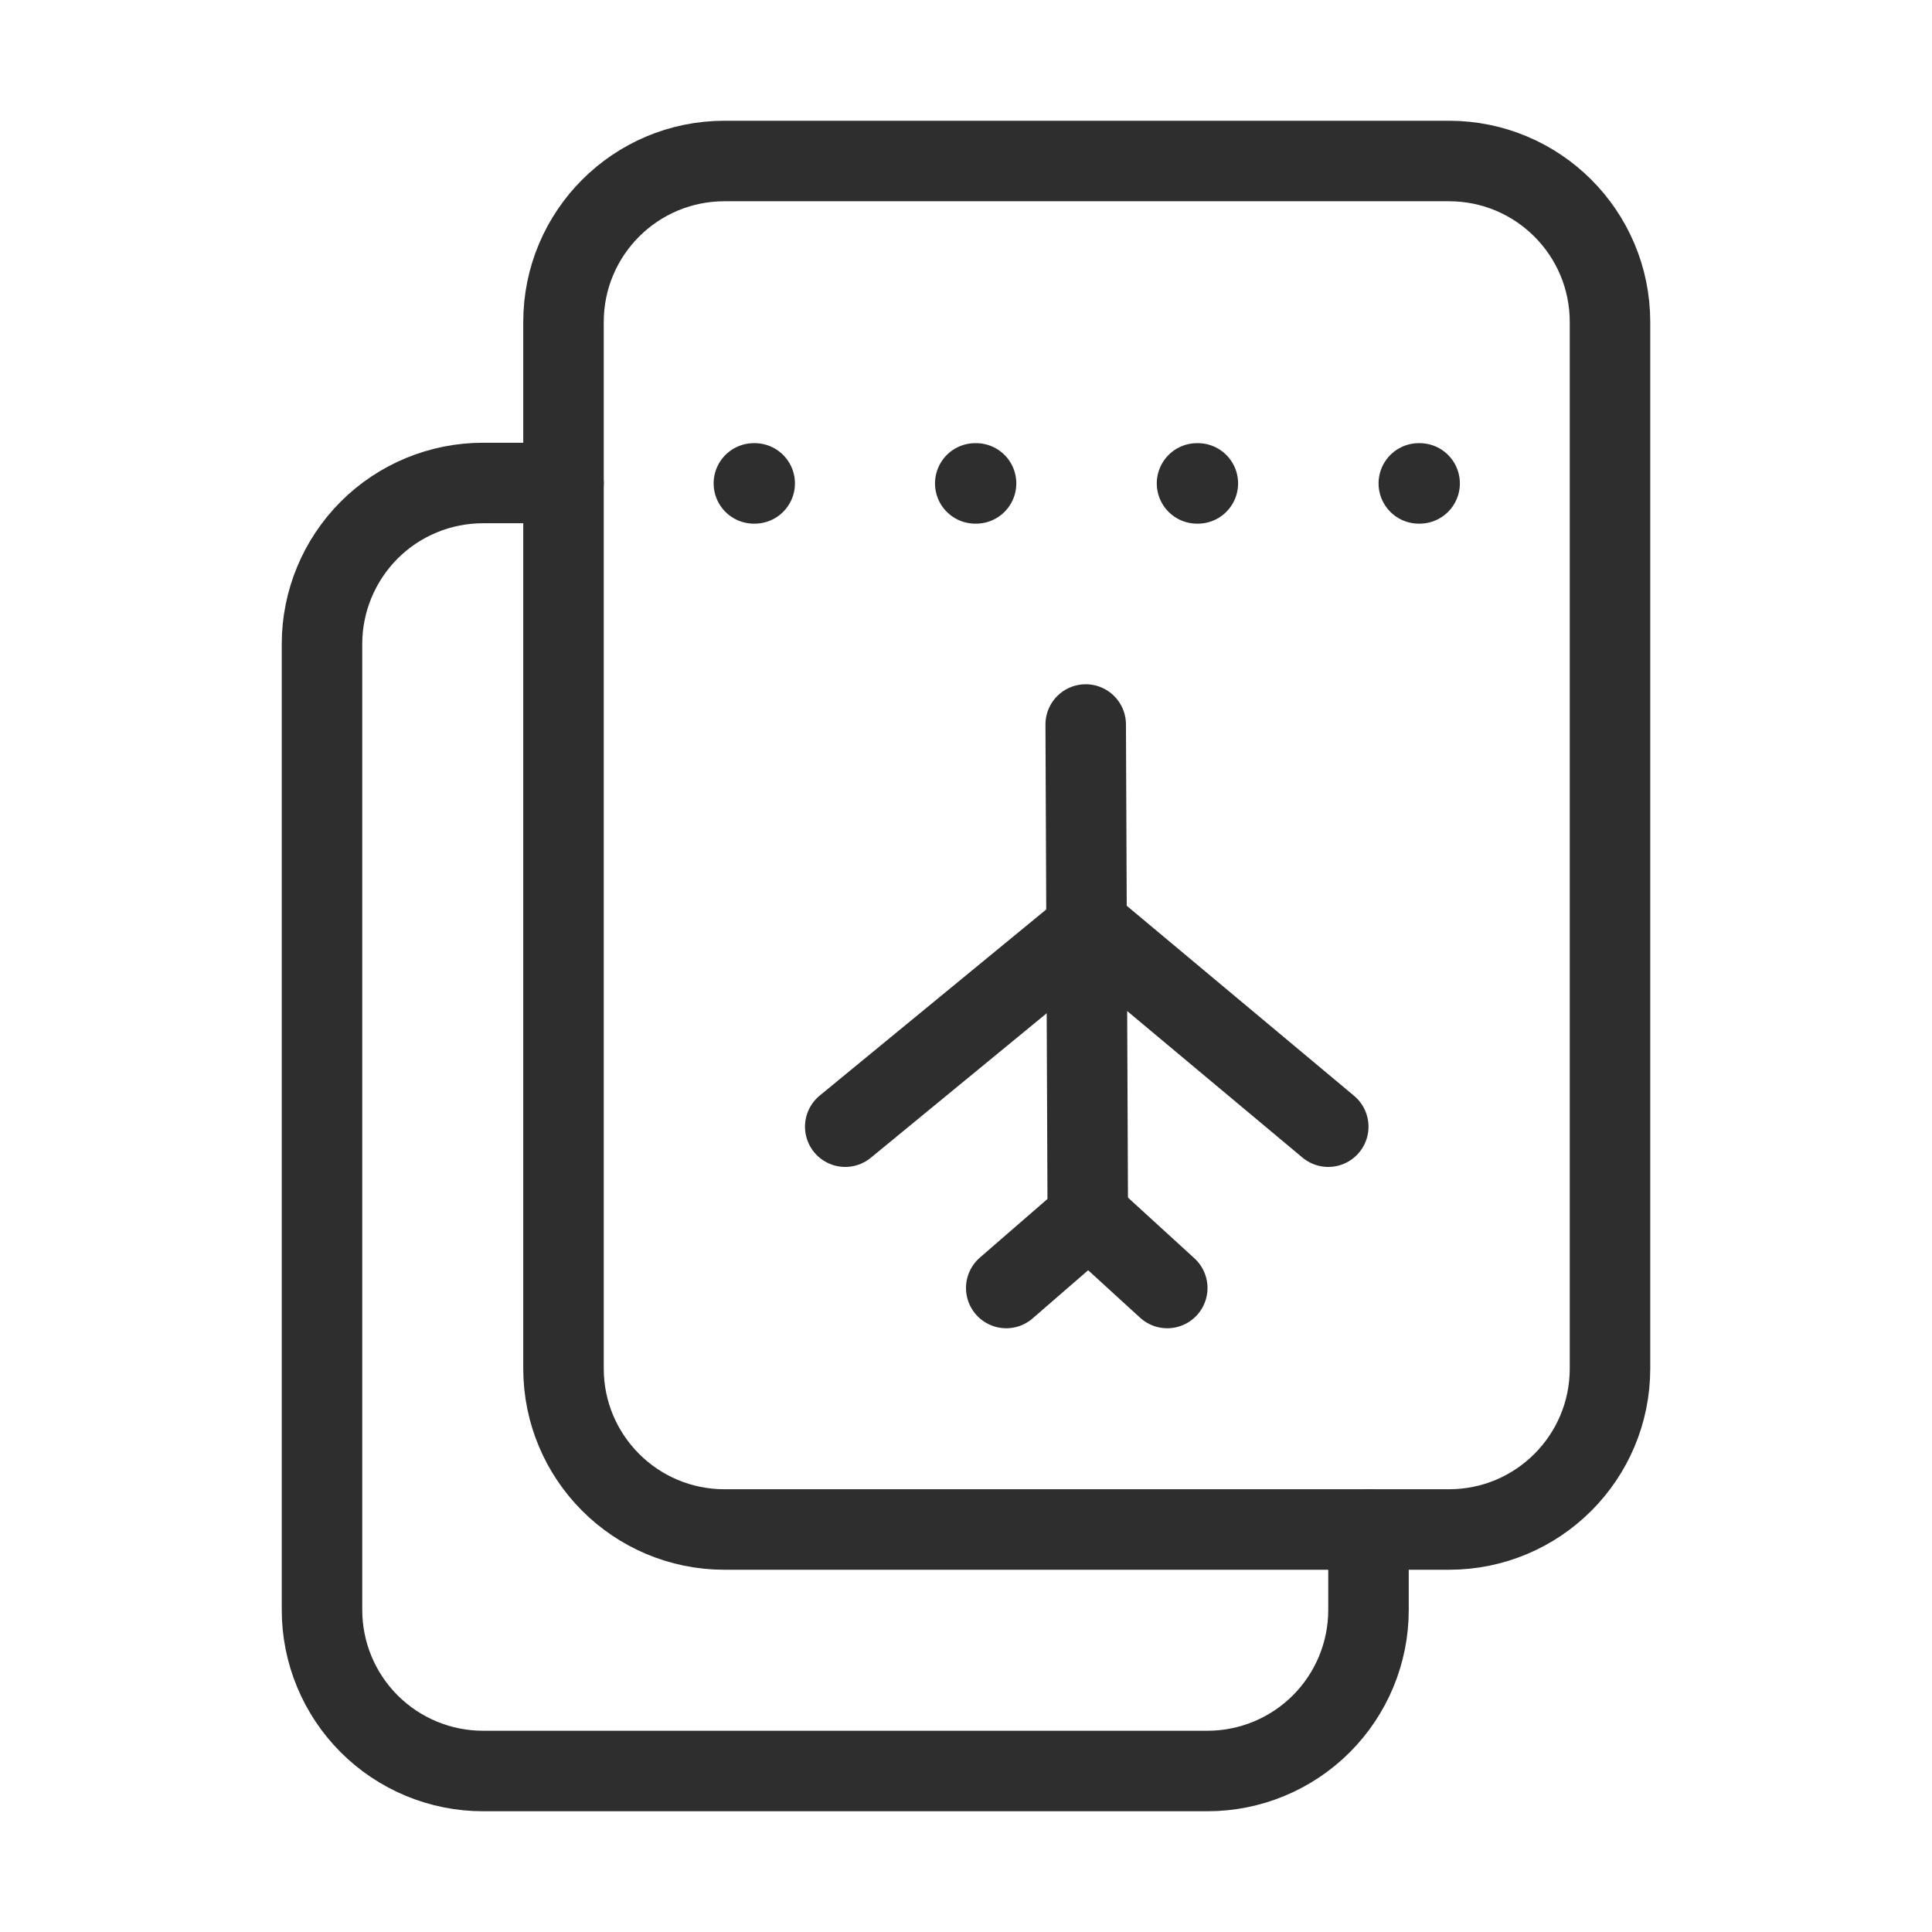
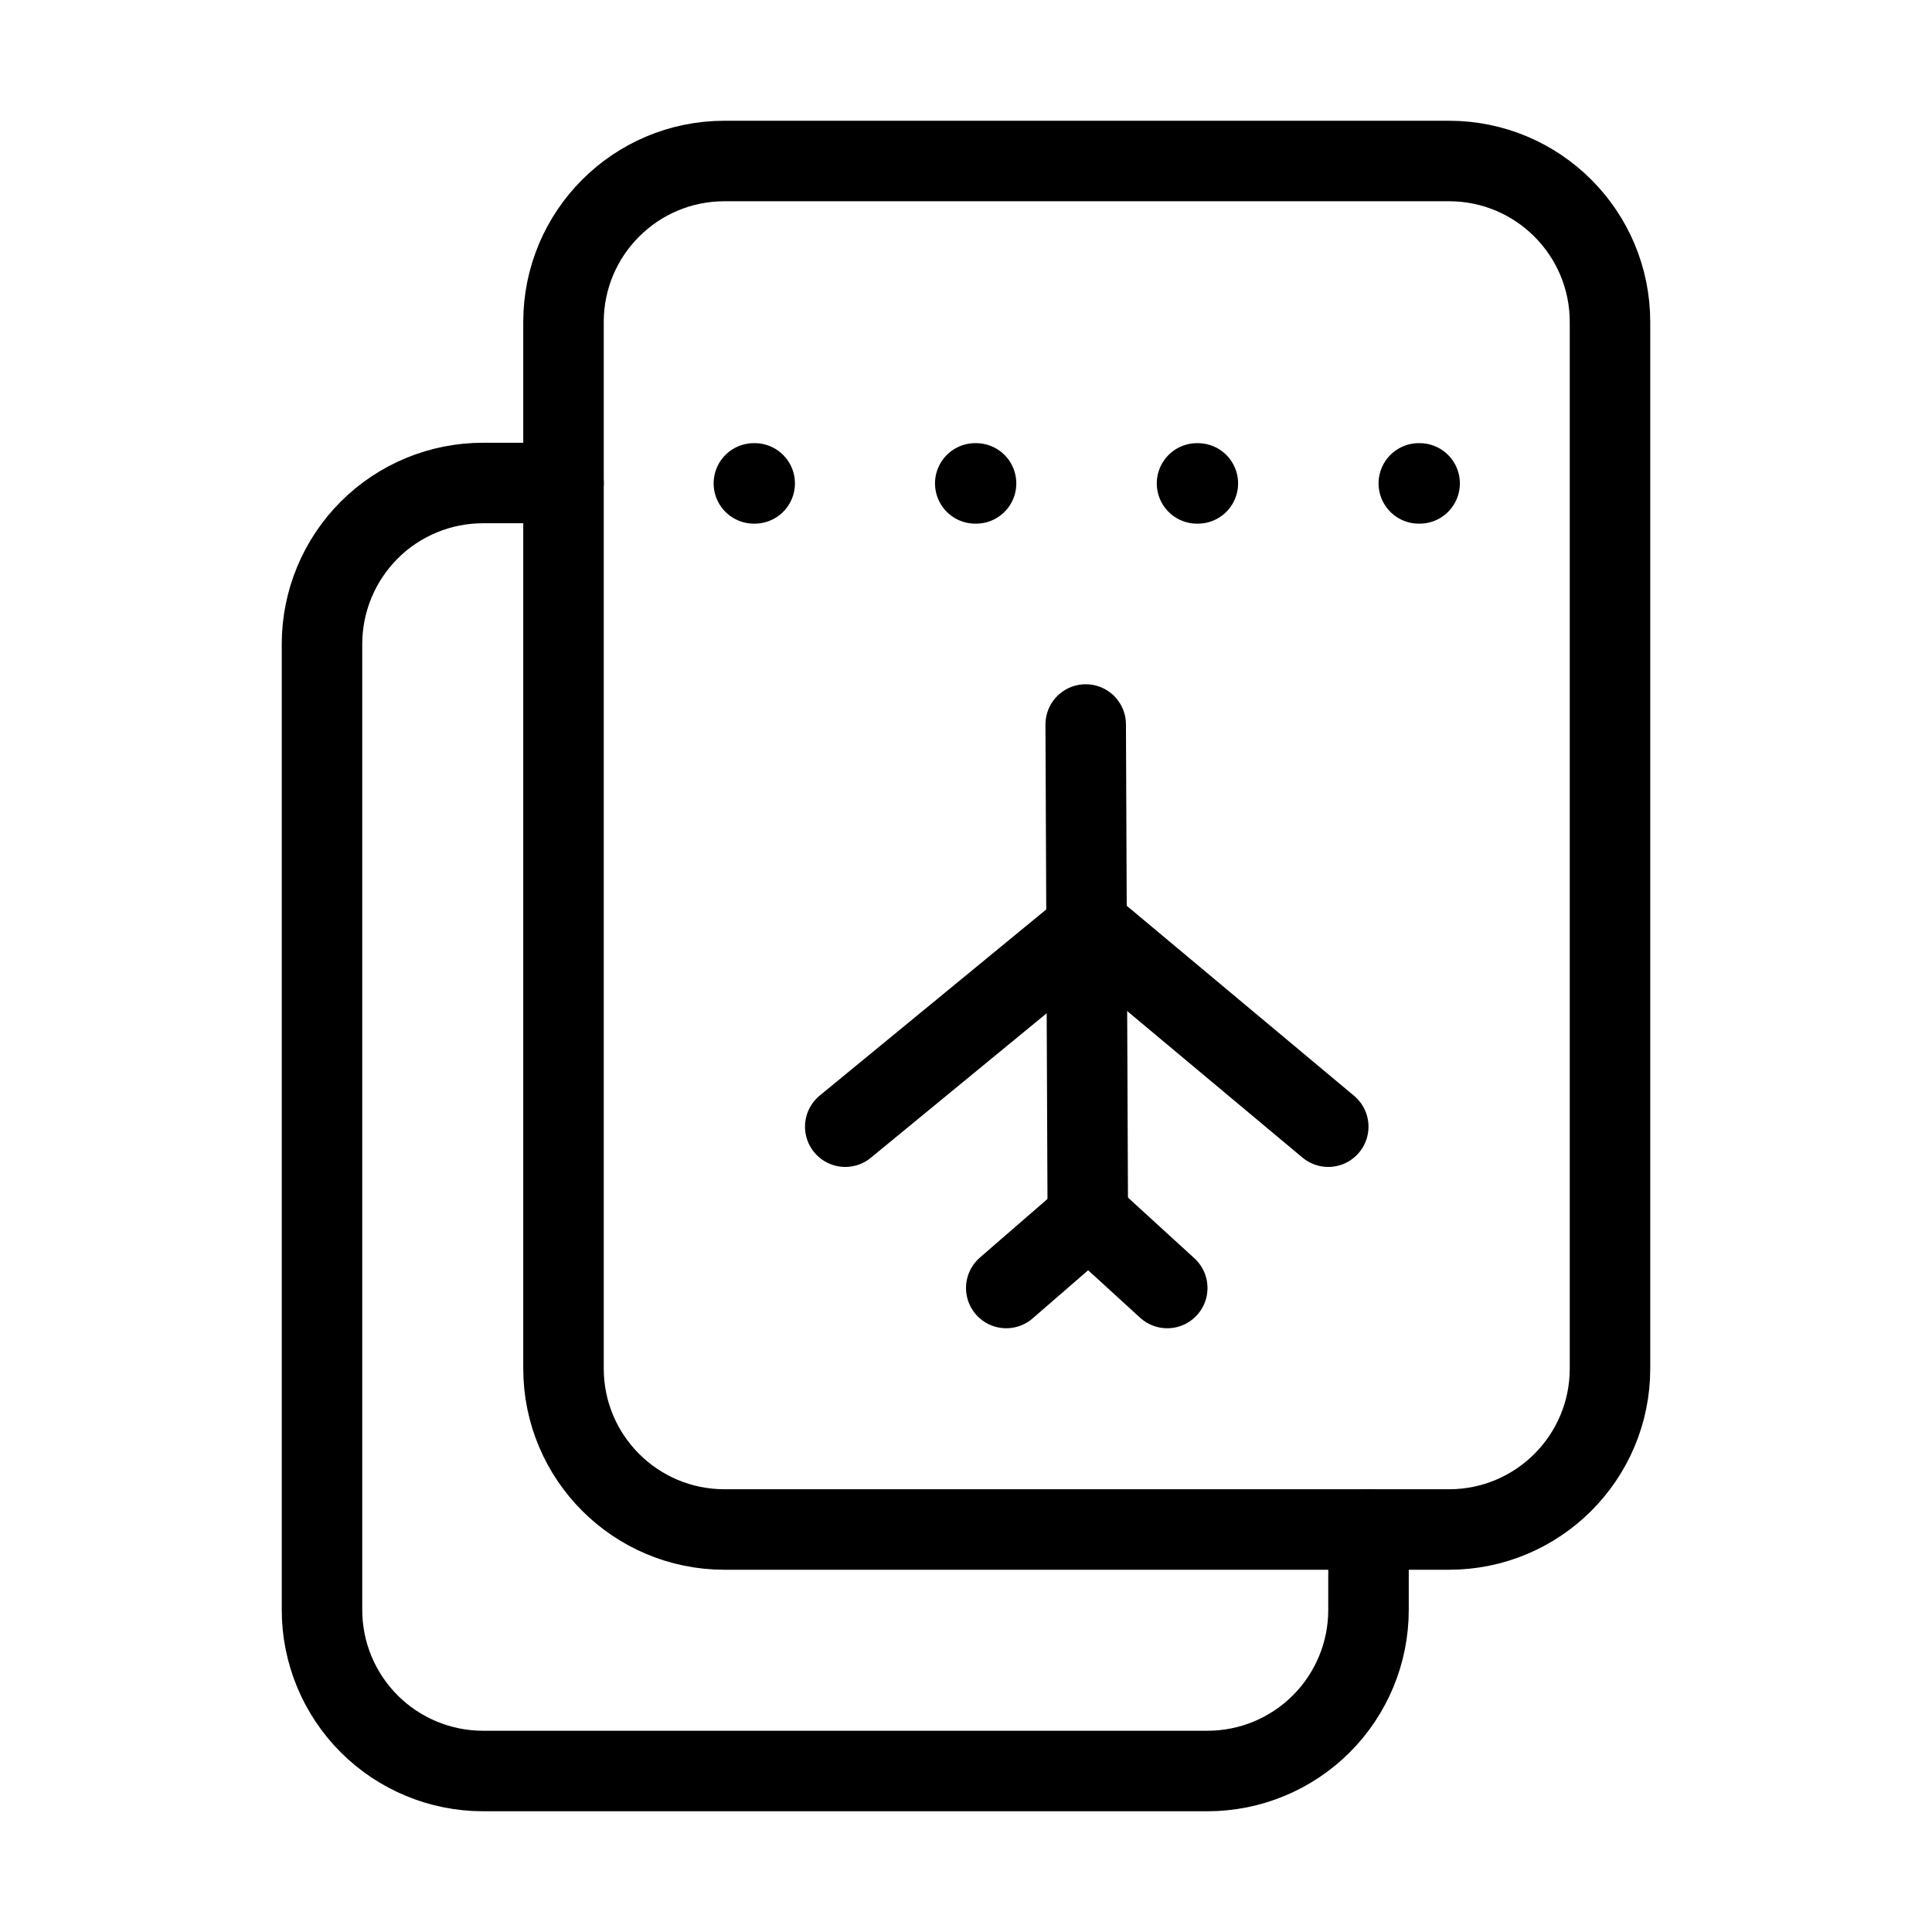
<svg xmlns="http://www.w3.org/2000/svg" width="24" height="24" viewBox="0 0 24 24" fill="none">
-   <g stroke="#2E2E2E" stroke-linecap="round" stroke-linejoin="round">
+   <g stroke="currentColor" stroke-linecap="round" stroke-linejoin="round">
    <path transform="translate(6.5 1.5)" d="M11.5 0.5H2.5C1.395 0.5 0.5 1.395 0.5 2.5V15.5C0.5 16.605 1.395 17.5 2.5 17.5H11.5C12.605 17.5 13.5 16.605 13.5 15.5V2.5C13.5 1.395 12.605 0.5 11.5 0.5Z" />
    <path transform="translate(3.5 5.5)" d="M3.5 0.5H2.5C1.97 0.5 1.461 0.71 1.086 1.085C0.711 1.461 0.5 1.97 0.5 2.5V14.5C0.5 15.03 0.711 15.539 1.086 15.914C1.461 16.289 1.97 16.5 2.5 16.5H11.5C12.03 16.5 12.539 16.289 12.914 15.914C13.289 15.539 13.5 15.03 13.5 14.5V13.5" />
    <path transform="translate(10 11.01)" d="M6.5 2.986L3.526 0.5L0.5 2.986" />
    <path transform="translate(12 14.61)" d="M2.5 1.39L1.526 0.5L0.5 1.39" />
    <path transform="translate(12.987 8.5)" d="M0.526 6.61L0.5 0.5" />
    <path transform="translate(8.865 5.505)" d="M0.5 0.5H0.505H0.51" />
    <path transform="translate(11.615 5.505)" d="M0.5 0.5H0.505H0.51" />
    <path transform="translate(14.37 5.505)" d="M0.5 0.5H0.505H0.51" />
    <path transform="translate(17.125 5.505)" d="M0.5 0.5H0.505H0.51" />
  </g>
</svg>
